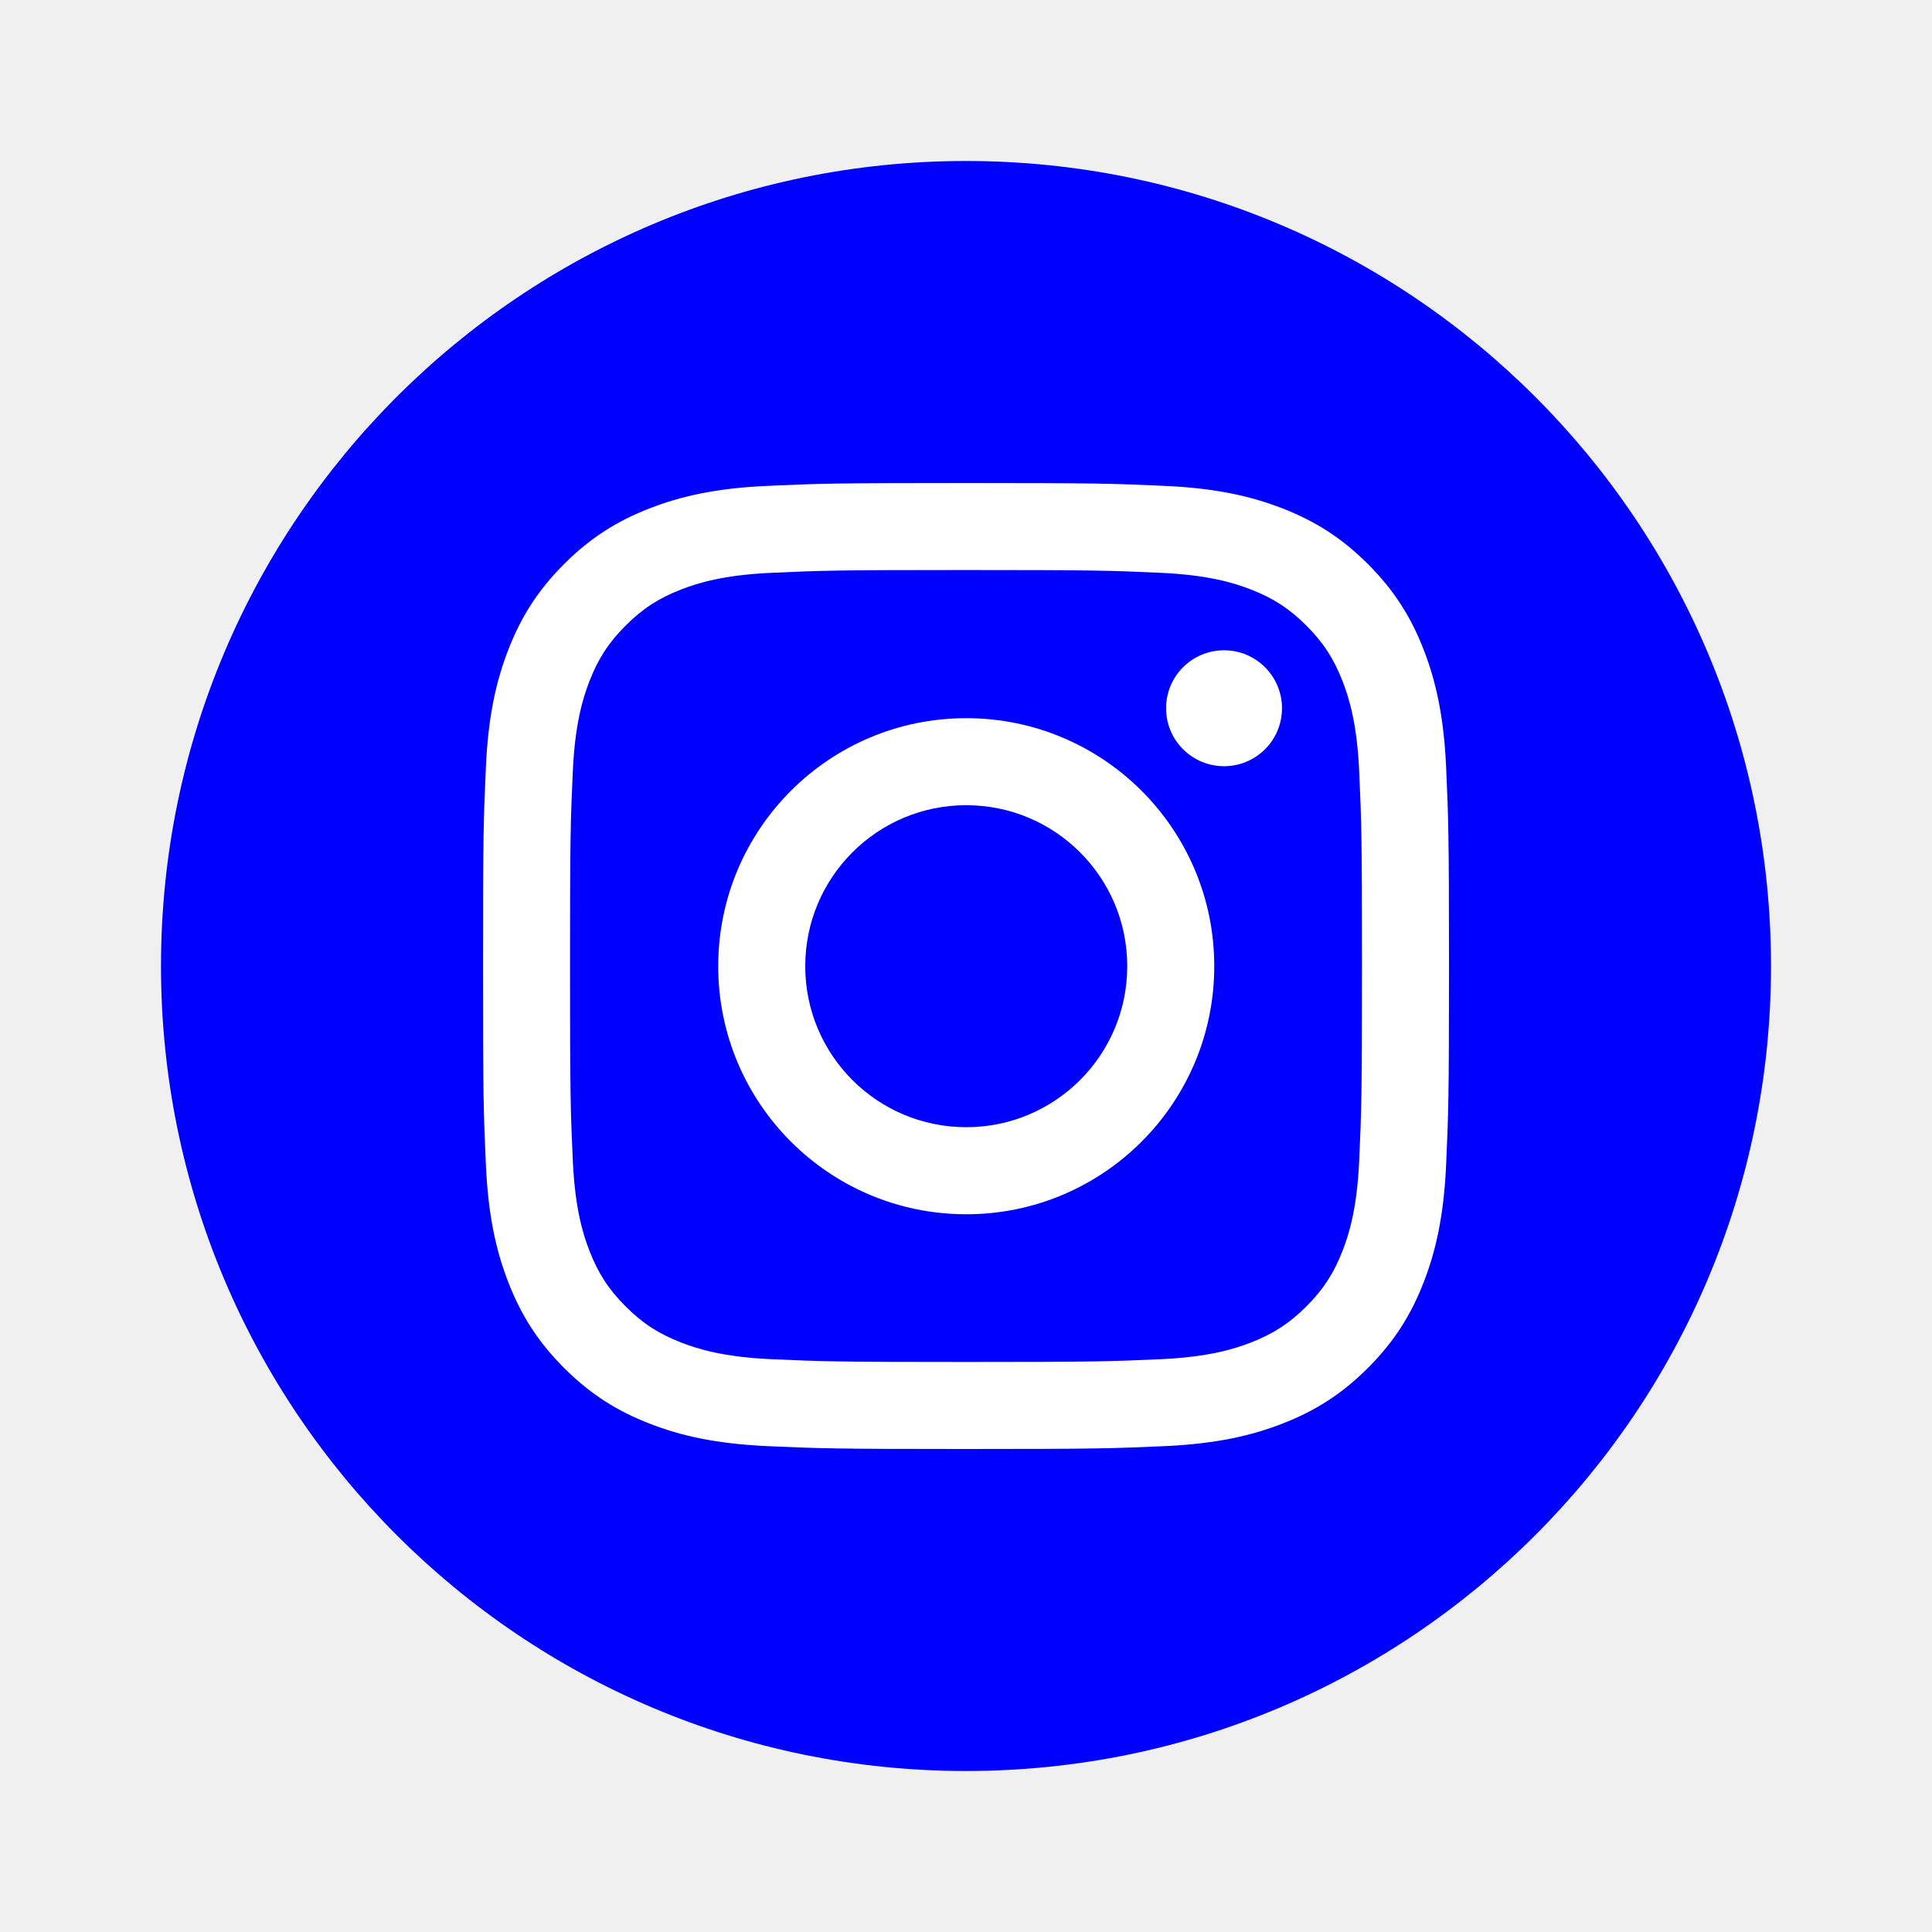
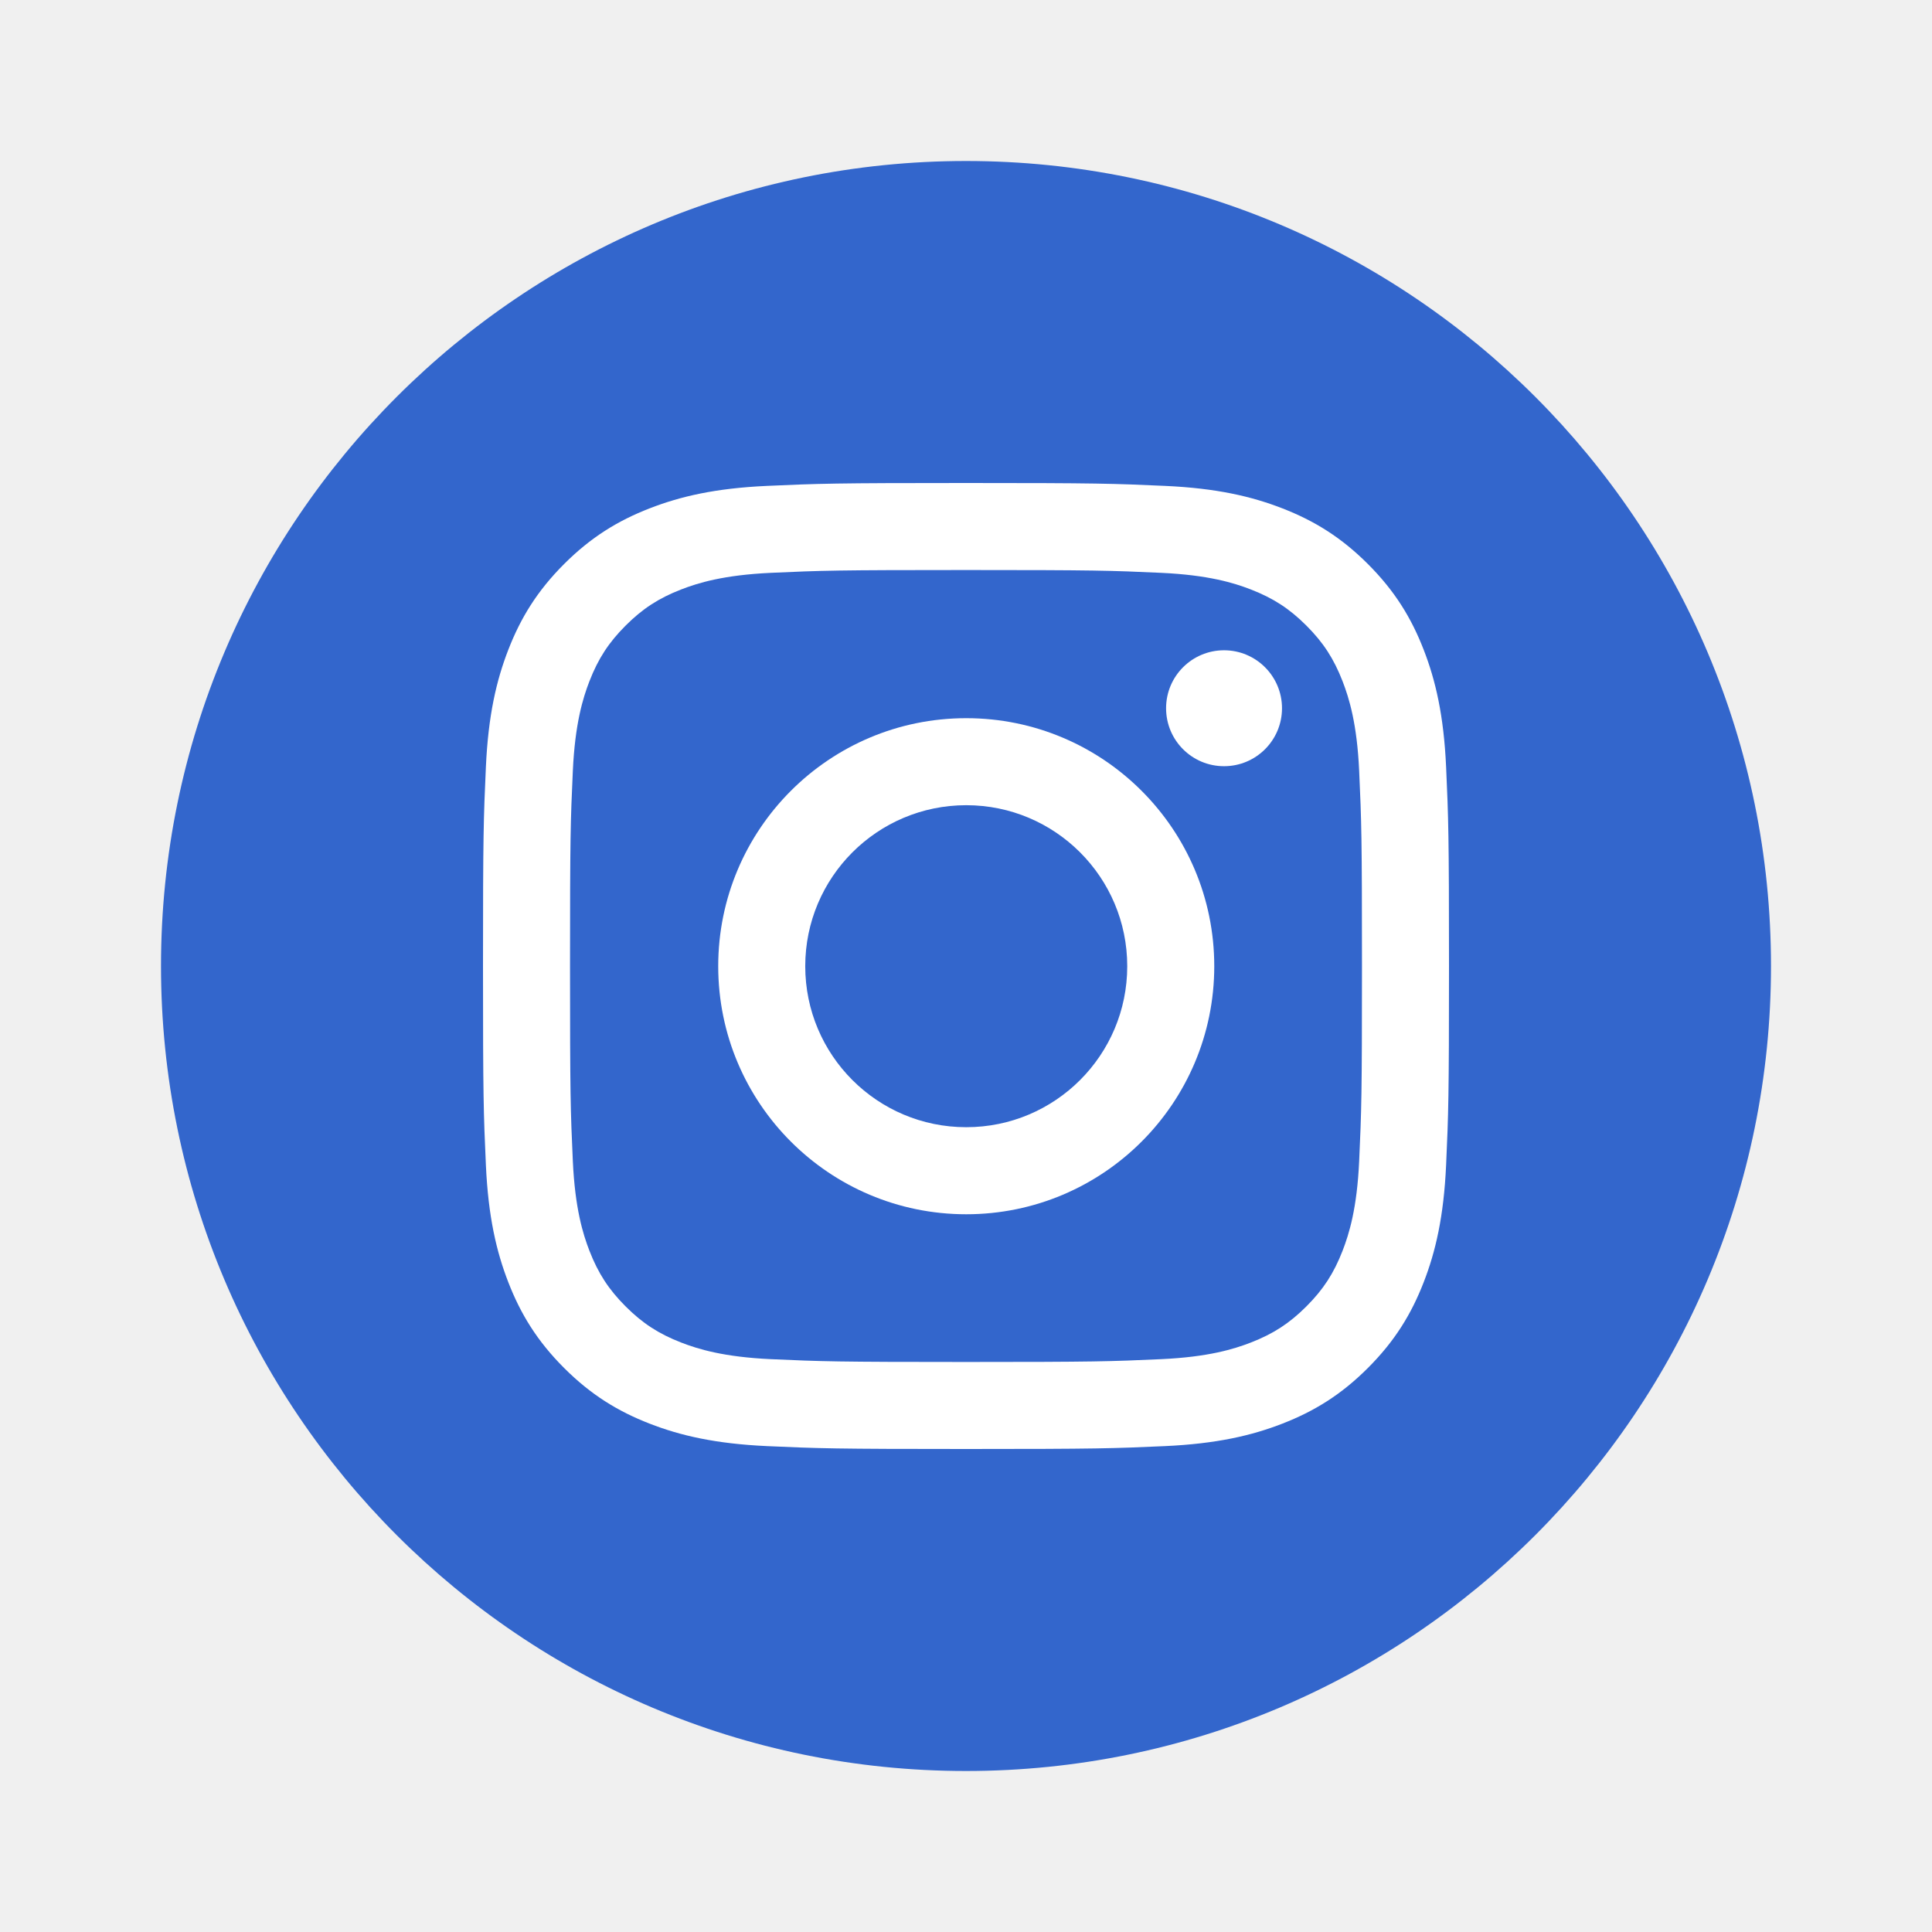
<svg xmlns="http://www.w3.org/2000/svg" width="800px" height="800px" viewBox="0 0 48 48" fill="none">
  <g id="SVGRepo_bgCarrier" stroke-width="0" />
  <g id="SVGRepo_tracerCarrier" stroke-linecap="round" stroke-linejoin="round" />
  <g id="SVGRepo_iconCarrier">
-     <circle cx="24" cy="24" r="20" fill="#0000ff" />
+     <circle cx="24" cy="24" r="20" fill="#3366CC" />
    <path d="M24 14.162C27.204 14.162 27.584 14.174 28.849 14.232C30.019 14.286 30.654 14.481 31.077 14.645C31.637 14.863 32.037 15.123 32.457 15.543C32.877 15.963 33.137 16.363 33.355 16.923C33.519 17.346 33.715 17.981 33.768 19.151C33.826 20.416 33.838 20.796 33.838 24C33.838 27.204 33.826 27.584 33.768 28.849C33.715 30.019 33.519 30.654 33.355 31.077C33.137 31.637 32.877 32.037 32.457 32.457C32.037 32.877 31.637 33.137 31.077 33.355C30.654 33.519 30.019 33.714 28.849 33.768C27.584 33.825 27.204 33.838 24 33.838C20.796 33.838 20.416 33.825 19.151 33.768C17.981 33.714 17.346 33.519 16.923 33.355C16.363 33.137 15.963 32.877 15.543 32.457C15.123 32.037 14.863 31.637 14.645 31.077C14.481 30.654 14.286 30.019 14.232 28.849C14.174 27.584 14.162 27.204 14.162 24C14.162 20.796 14.174 20.416 14.232 19.151C14.286 17.981 14.481 17.346 14.645 16.923C14.863 16.363 15.123 15.963 15.543 15.543C15.963 15.123 16.363 14.863 16.923 14.645C17.346 14.481 17.981 14.286 19.151 14.232C20.416 14.174 20.796 14.162 24 14.162ZM24 12C20.741 12 20.332 12.014 19.052 12.072C17.775 12.13 16.903 12.333 16.14 12.63C15.35 12.937 14.681 13.347 14.014 14.014C13.347 14.681 12.937 15.35 12.63 16.14C12.333 16.903 12.13 17.775 12.072 19.052C12.014 20.332 12 20.741 12 24C12 27.259 12.014 27.668 12.072 28.948C12.13 30.225 12.333 31.097 12.63 31.86C12.937 32.65 13.347 33.319 14.014 33.986C14.681 34.653 15.35 35.063 16.14 35.37C16.903 35.667 17.775 35.869 19.052 35.928C20.332 35.986 20.741 36 24 36C27.259 36 27.668 35.986 28.948 35.928C30.225 35.869 31.097 35.667 31.86 35.37C32.65 35.063 33.319 34.653 33.986 33.986C34.653 33.319 35.063 32.65 35.37 31.86C35.667 31.097 35.87 30.225 35.928 28.948C35.986 27.668 36 27.259 36 24C36 20.741 35.986 20.332 35.928 19.052C35.87 17.775 35.667 16.903 35.37 16.14C35.063 15.35 34.653 14.681 33.986 14.014C33.319 13.347 32.65 12.937 31.86 12.63C31.097 12.333 30.225 12.13 28.948 12.072C27.668 12.014 27.259 12 24 12Z" fill="white" />
    <path d="M24.006 17.843C20.603 17.843 17.844 20.602 17.844 24.005C17.844 27.409 20.603 30.168 24.006 30.168C27.409 30.168 30.168 27.409 30.168 24.005C30.168 20.602 27.409 17.843 24.006 17.843ZM24.006 28.005C21.797 28.005 20.006 26.215 20.006 24.005C20.006 21.796 21.797 20.005 24.006 20.005C26.215 20.005 28.006 21.796 28.006 24.005C28.006 26.215 26.215 28.005 24.006 28.005Z" fill="white" />
    <path d="M31.851 17.596C31.851 18.392 31.206 19.036 30.411 19.036C29.615 19.036 28.971 18.392 28.971 17.596C28.971 16.801 29.615 16.156 30.411 16.156C31.206 16.156 31.851 16.801 31.851 17.596Z" fill="white" />
  </g>
</svg>
